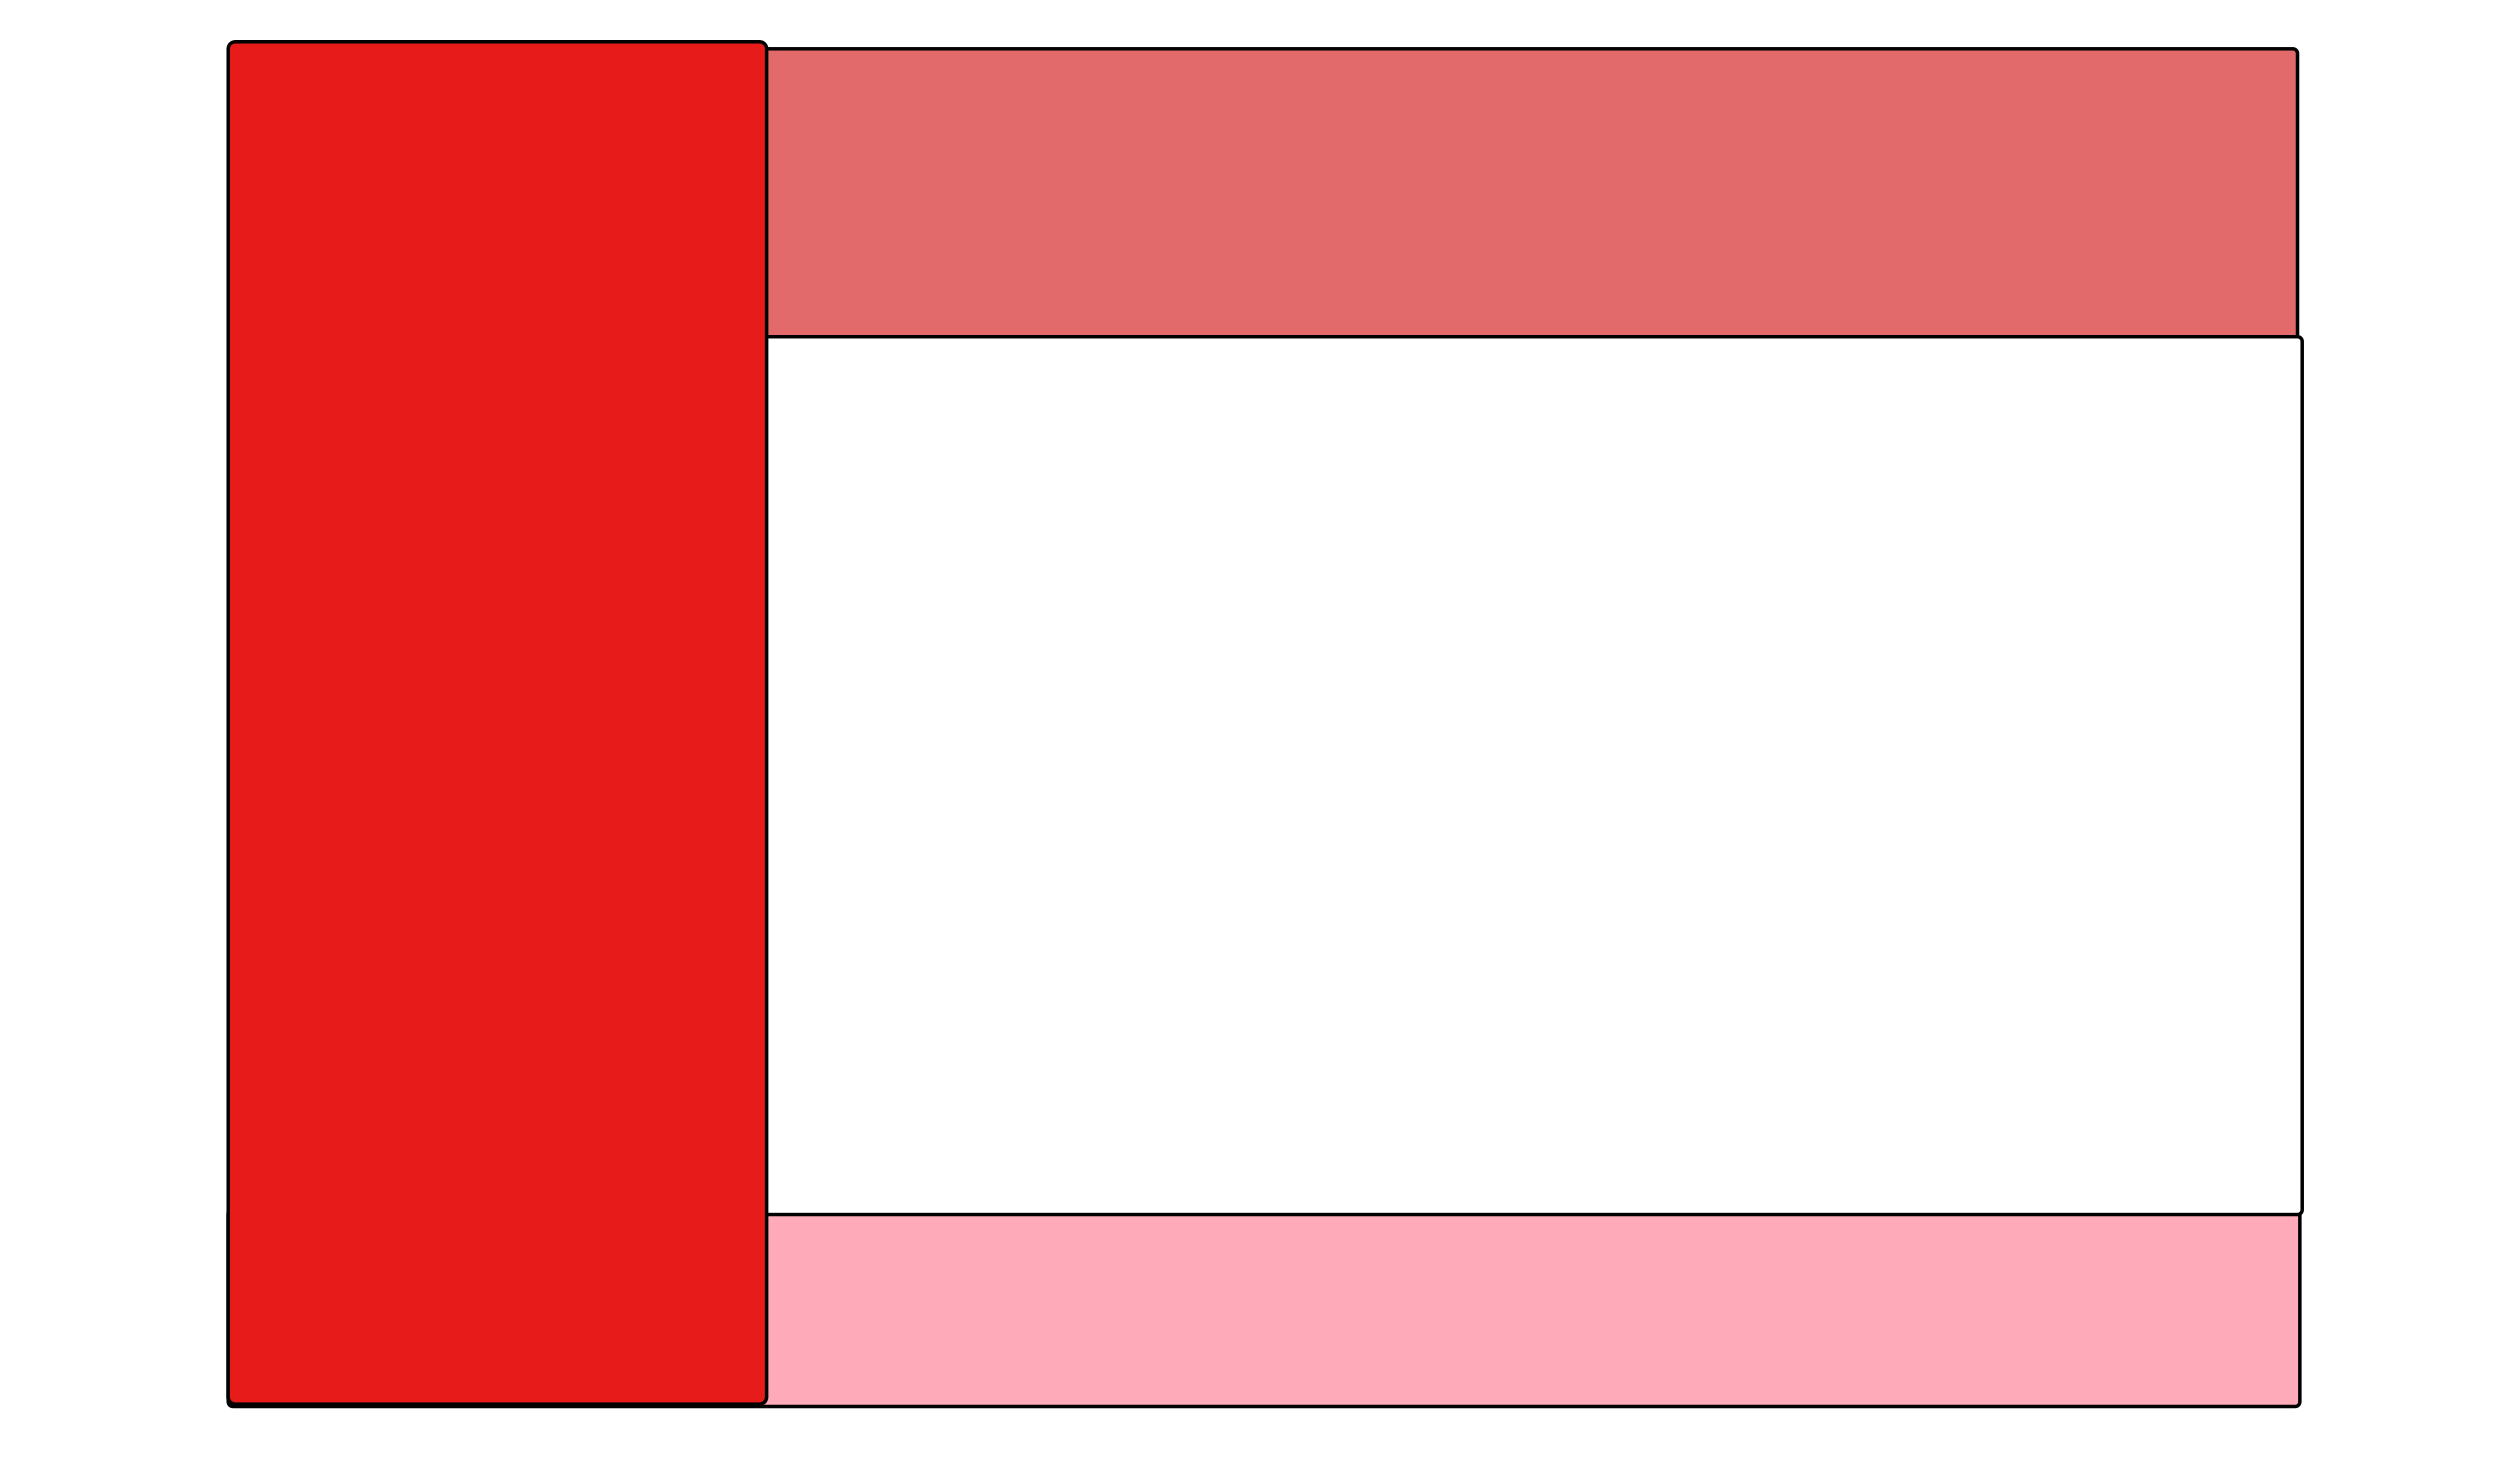
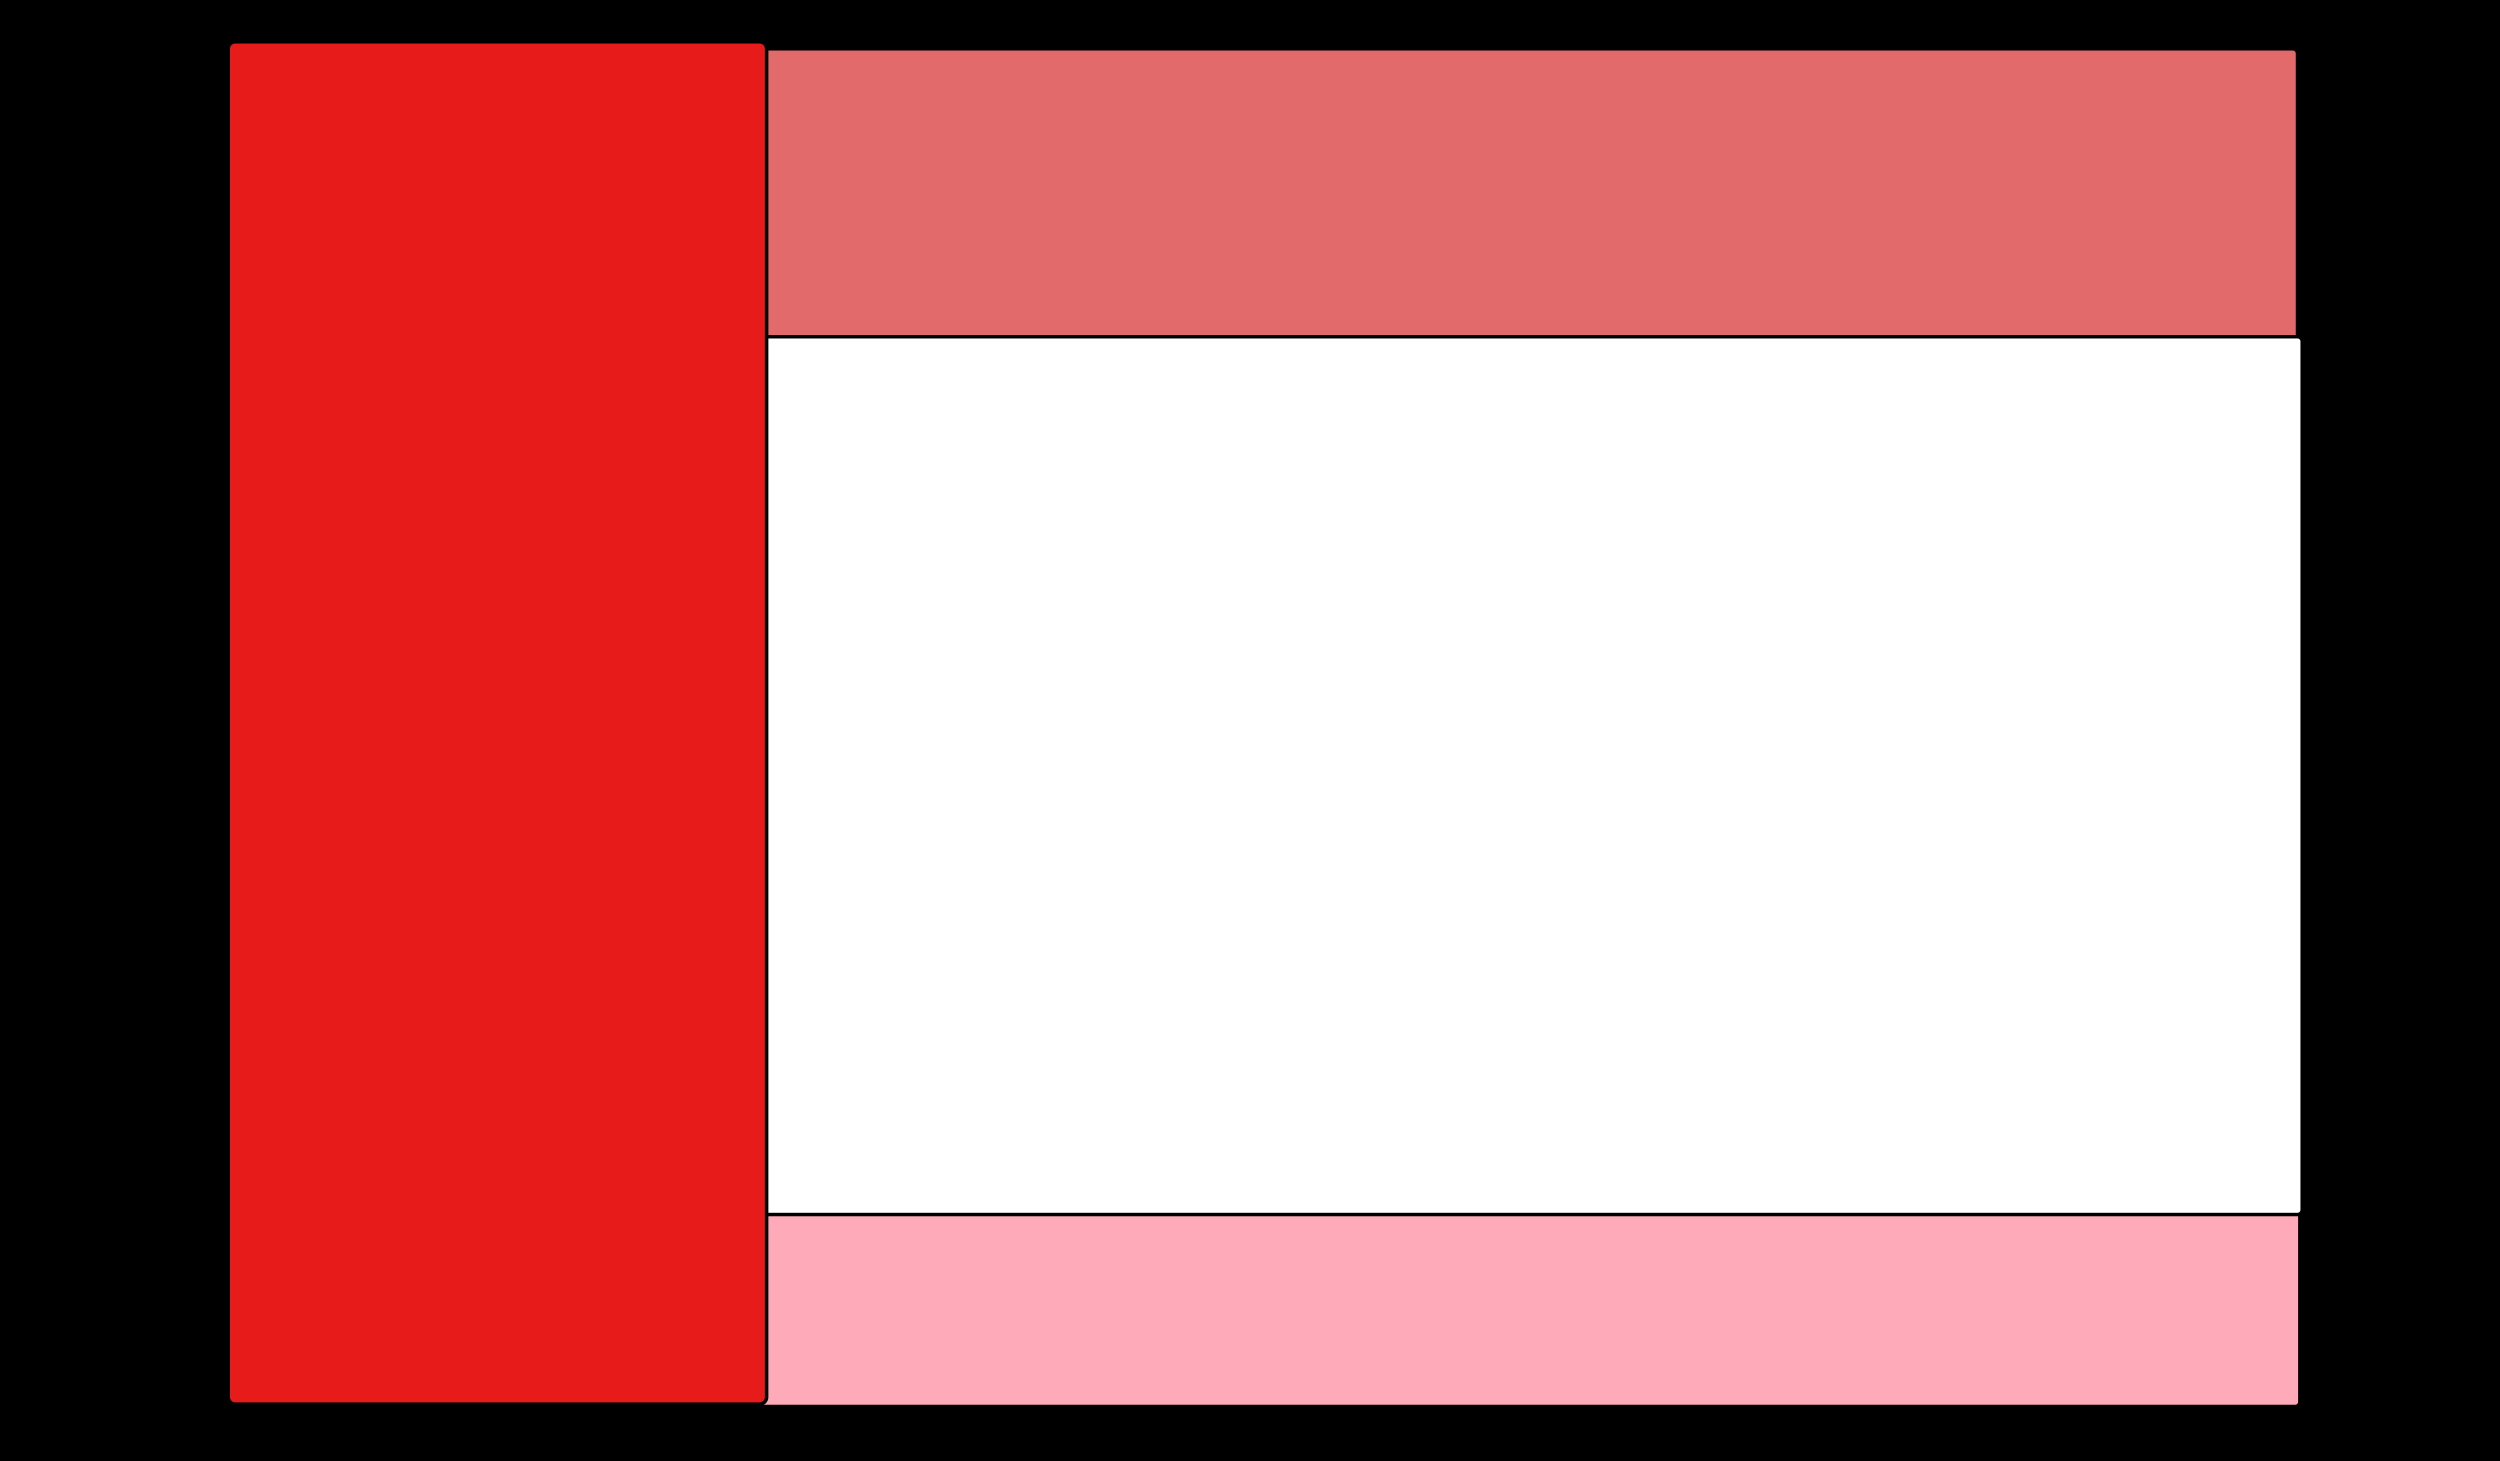
<svg xmlns="http://www.w3.org/2000/svg" width="1068" height="624">
  <g>
-     <rect fill="#fff" id="canvas_background" height="626" width="1070" y="-1" x="-1" />
+     <rect id="canvas_background" height="626" width="1070" y="-1" x="-1" />
    <g display="none" overflow="visible" y="0" x="0" height="100%" width="100%" id="canvasGrid">
      <rect fill="url(#gridpattern)" stroke-width="0" y="0" x="0" height="100%" width="100%" />
    </g>
  </g>
  <g>
    <rect stroke="#000" rx="2" id="svg_1" height="124" width="882" y="20.85" x="99.5" stroke-width="1.5" fill="#e26a6a" />
    <rect stroke="#000" rx="2" id="svg_3" height="84" width="885" y="516.85" x="97.5" stroke-width="1.5" fill="#FFAAB8" />
    <rect stroke="#000" rx="2" id="svg_2" height="375" width="882" y="143.85" x="101.5" stroke-width="1.5" fill="#ffffff" />
    <rect stroke="#000" rx="3" id="svg_5" height="582" width="230" y="17.85" x="97.5" stroke-opacity="null" stroke-width="1.5" fill="#e81b1b" />
  </g>
</svg>
